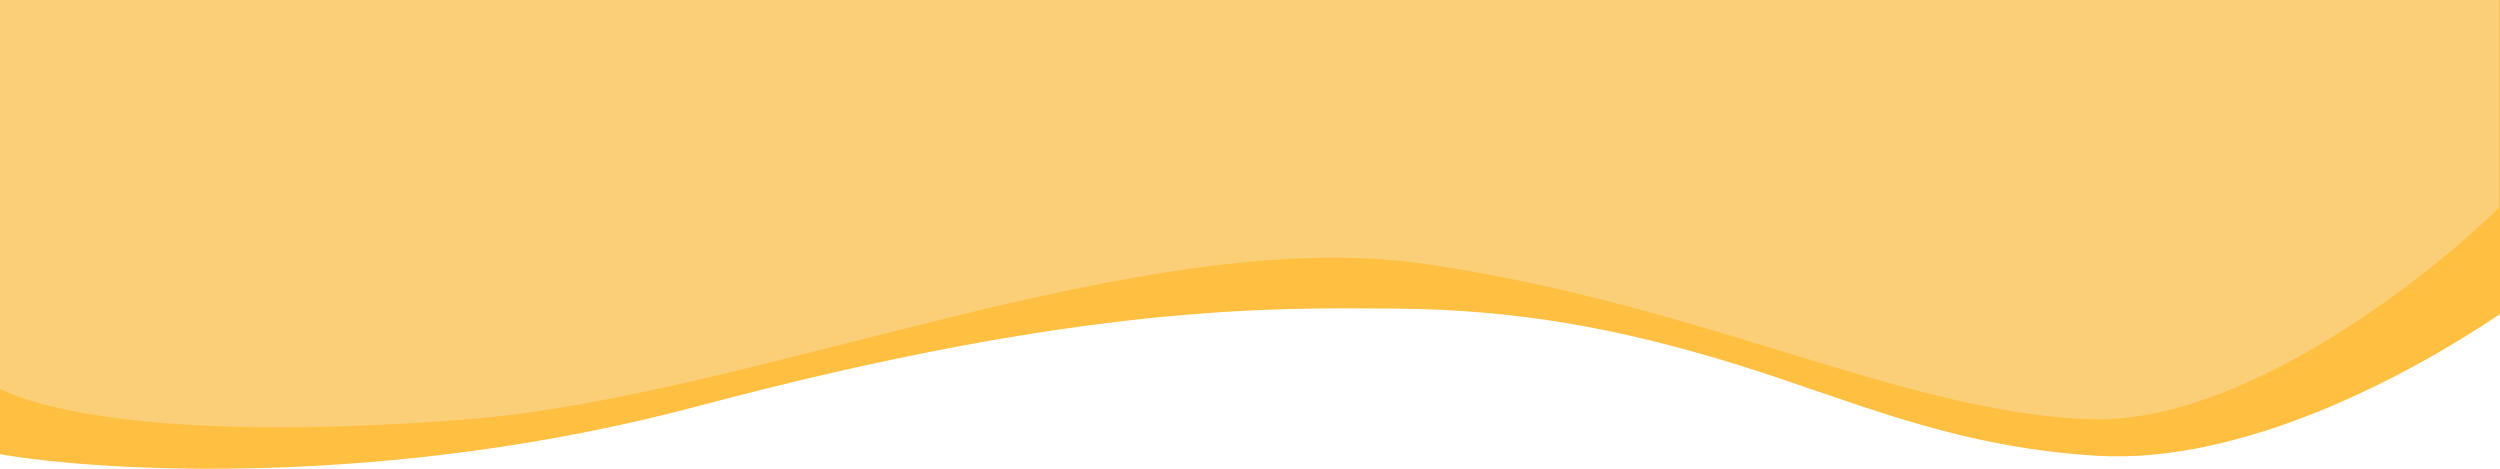
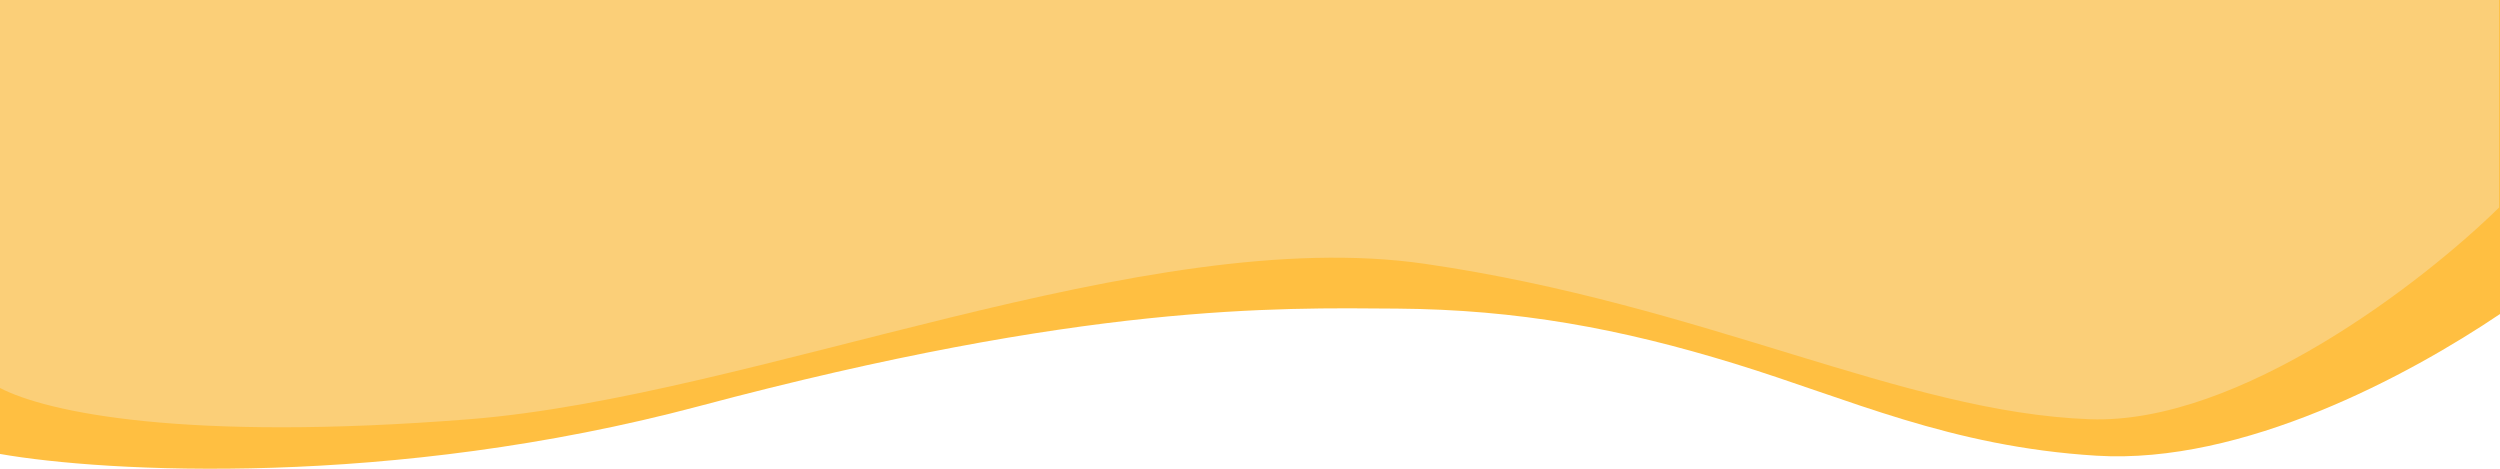
<svg xmlns="http://www.w3.org/2000/svg" width="1440" height="270" viewBox="0 0 1440 270" fill="none">
-   <path d="M402.14 233.914C224.078 281.321 59.188 272.033 -1 261.464V0H1440V180.894C1387.48 216.241 1291.95 267.702 1207.42 262.504C1122.89 257.305 1064.87 229.756 998.847 209.483C932.824 189.21 873.804 178.294 804.279 177.775C734.755 177.255 624.717 174.656 402.14 233.914Z" fill="#FFBF41" />
-   <path d="M-1 0V223.5C26 237.5 105 254.5 269.5 241.5C434 228.5 659 128.5 820.5 152C982 175.5 1095.5 237.5 1203.5 241.5C1289.9 244.7 1396.83 161.5 1439.5 119.5V0H-1Z" fill="#FBCF78" />
+   <path d="M402.86 233.894C224.922 281.297 60.146 272.047 0 261.478V0H1440V180.878C1387.52 216.222 1292.05 267.679 1207.58 262.482C1123.11 257.284 1065.13 229.736 999.153 209.465C933.176 189.195 874.196 178.28 804.721 177.76C735.245 177.24 625.283 174.641 402.86 233.894Z" fill="#FFBF41" />
+   <path d="M0 0V223.481C26.981 237.48 105.926 254.479 270.312 241.48C434.698 228.481 659.542 128.489 820.93 151.987C982.318 175.485 1095.74 237.48 1203.66 241.48C1290 244.679 1396.86 161.486 1439.5 119.49V0H0Z" fill="#FBCF78" />
</svg>
